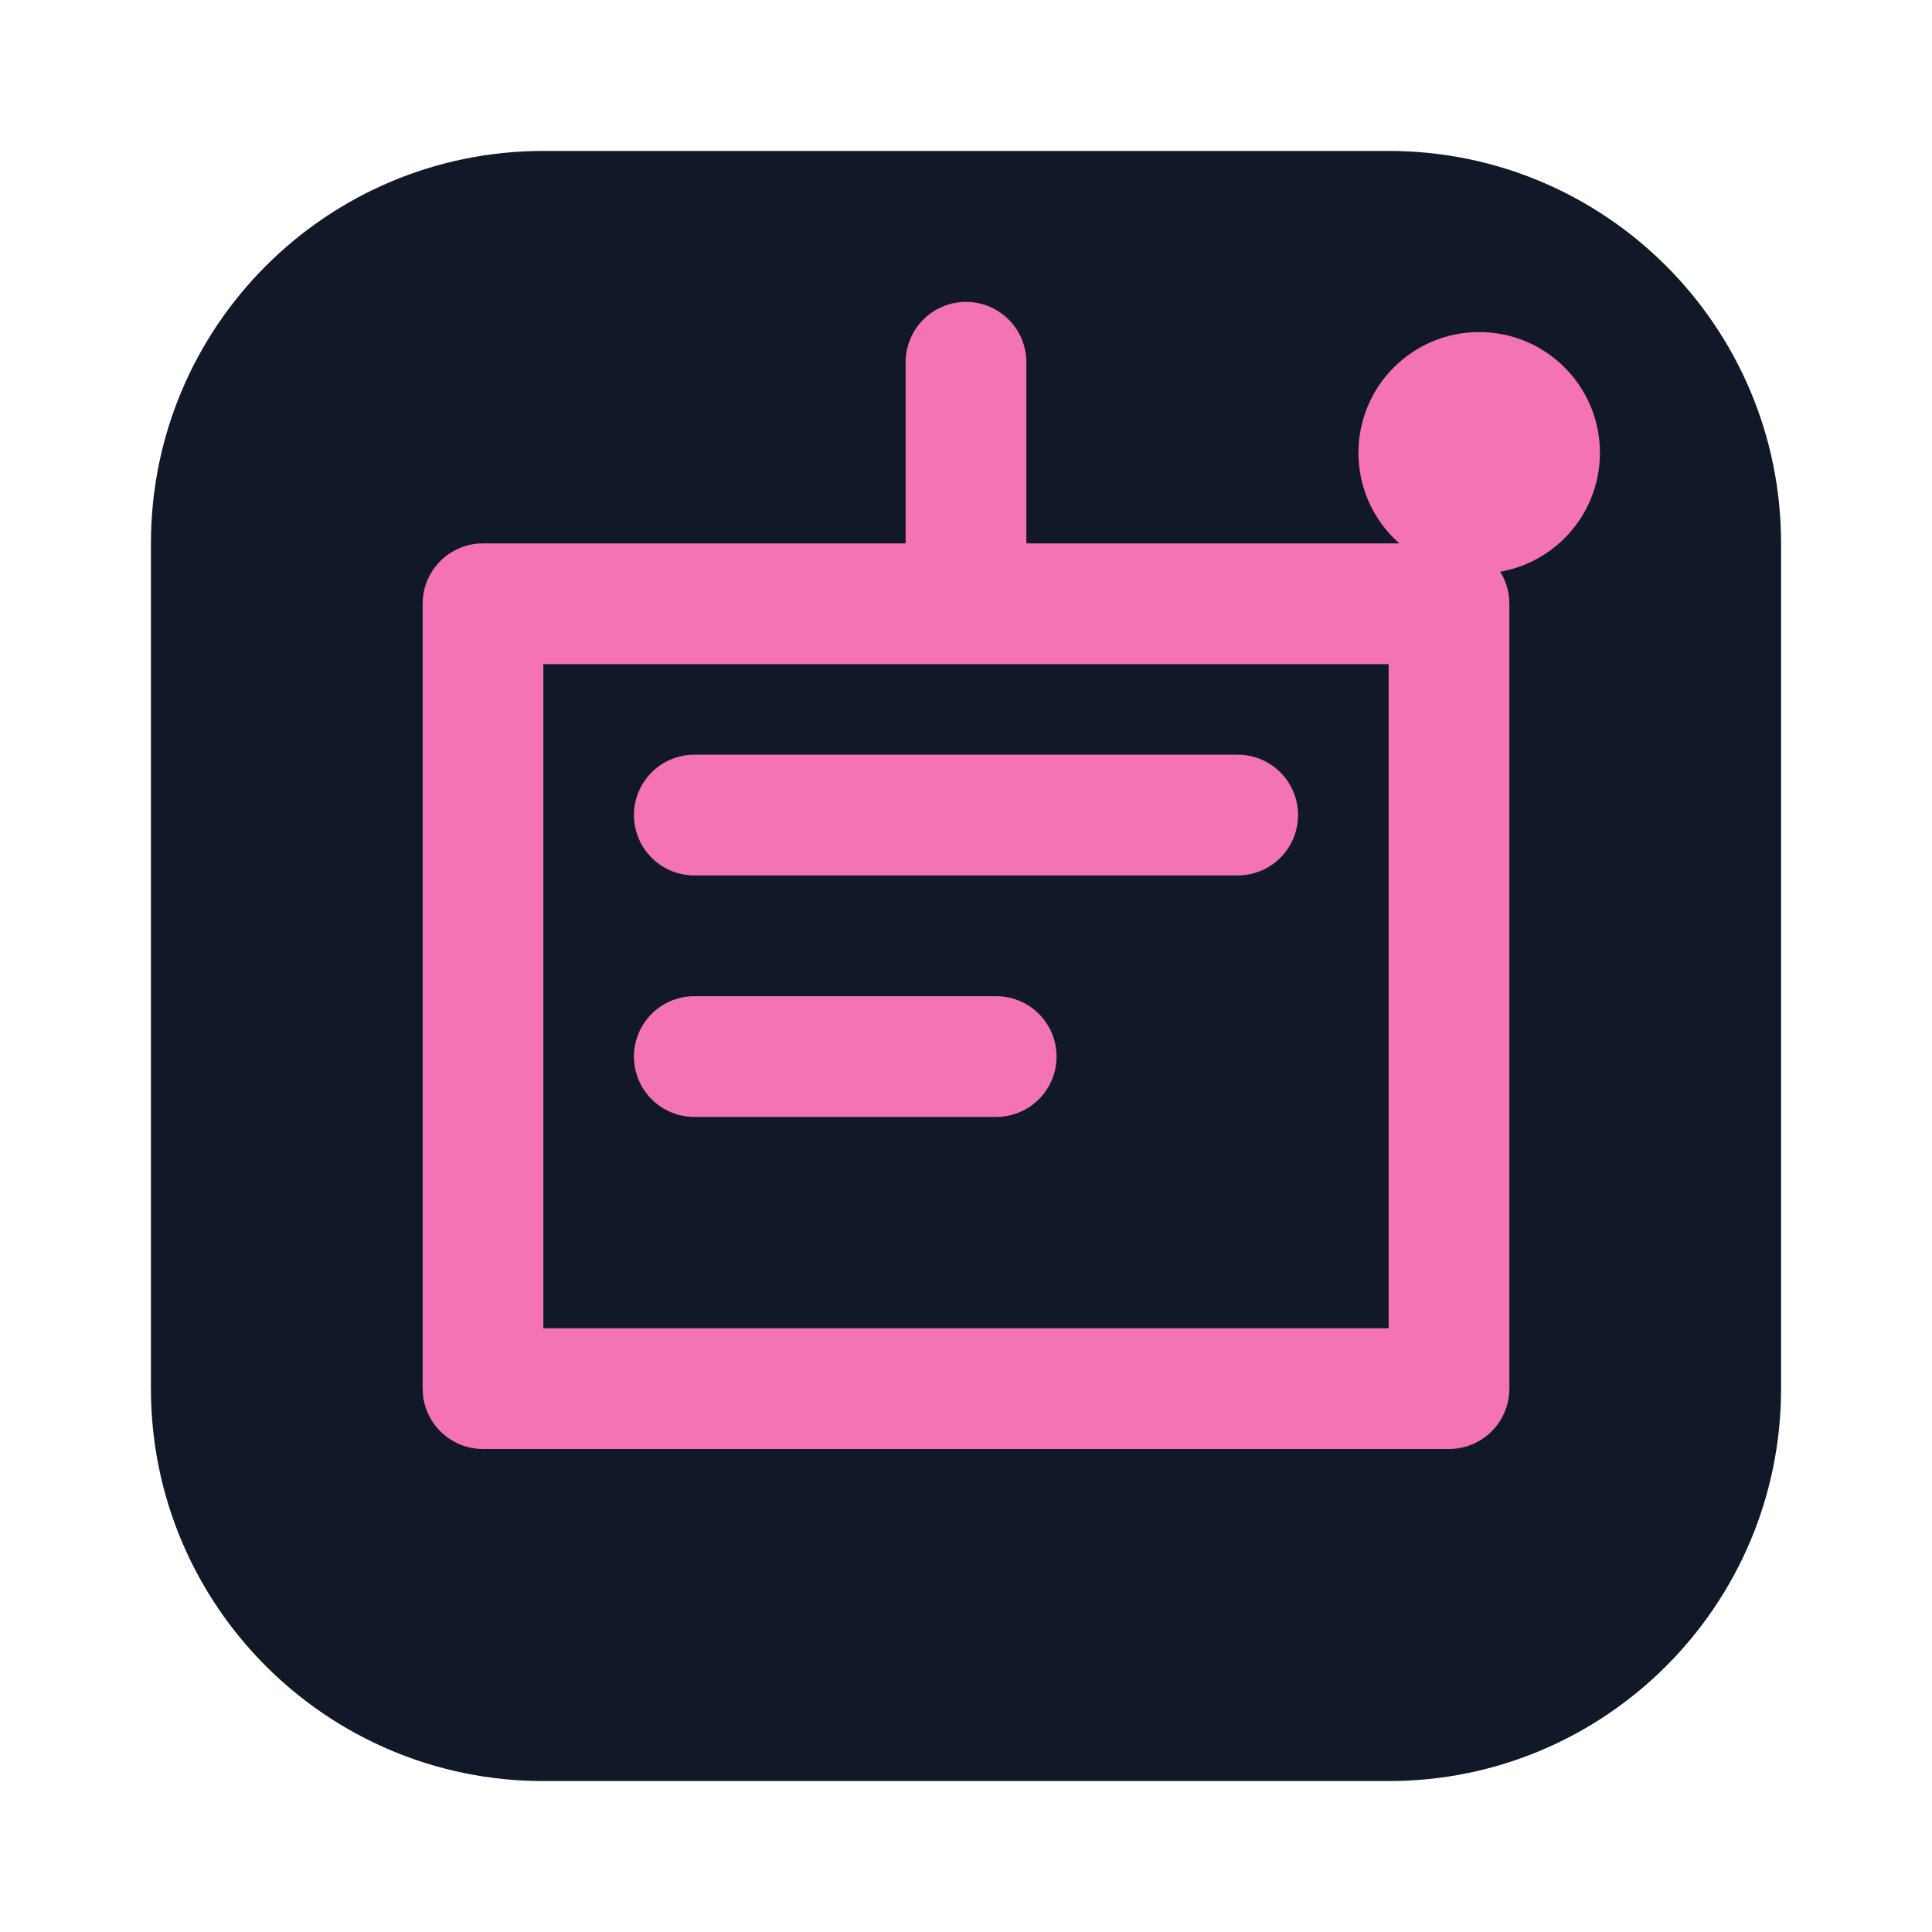
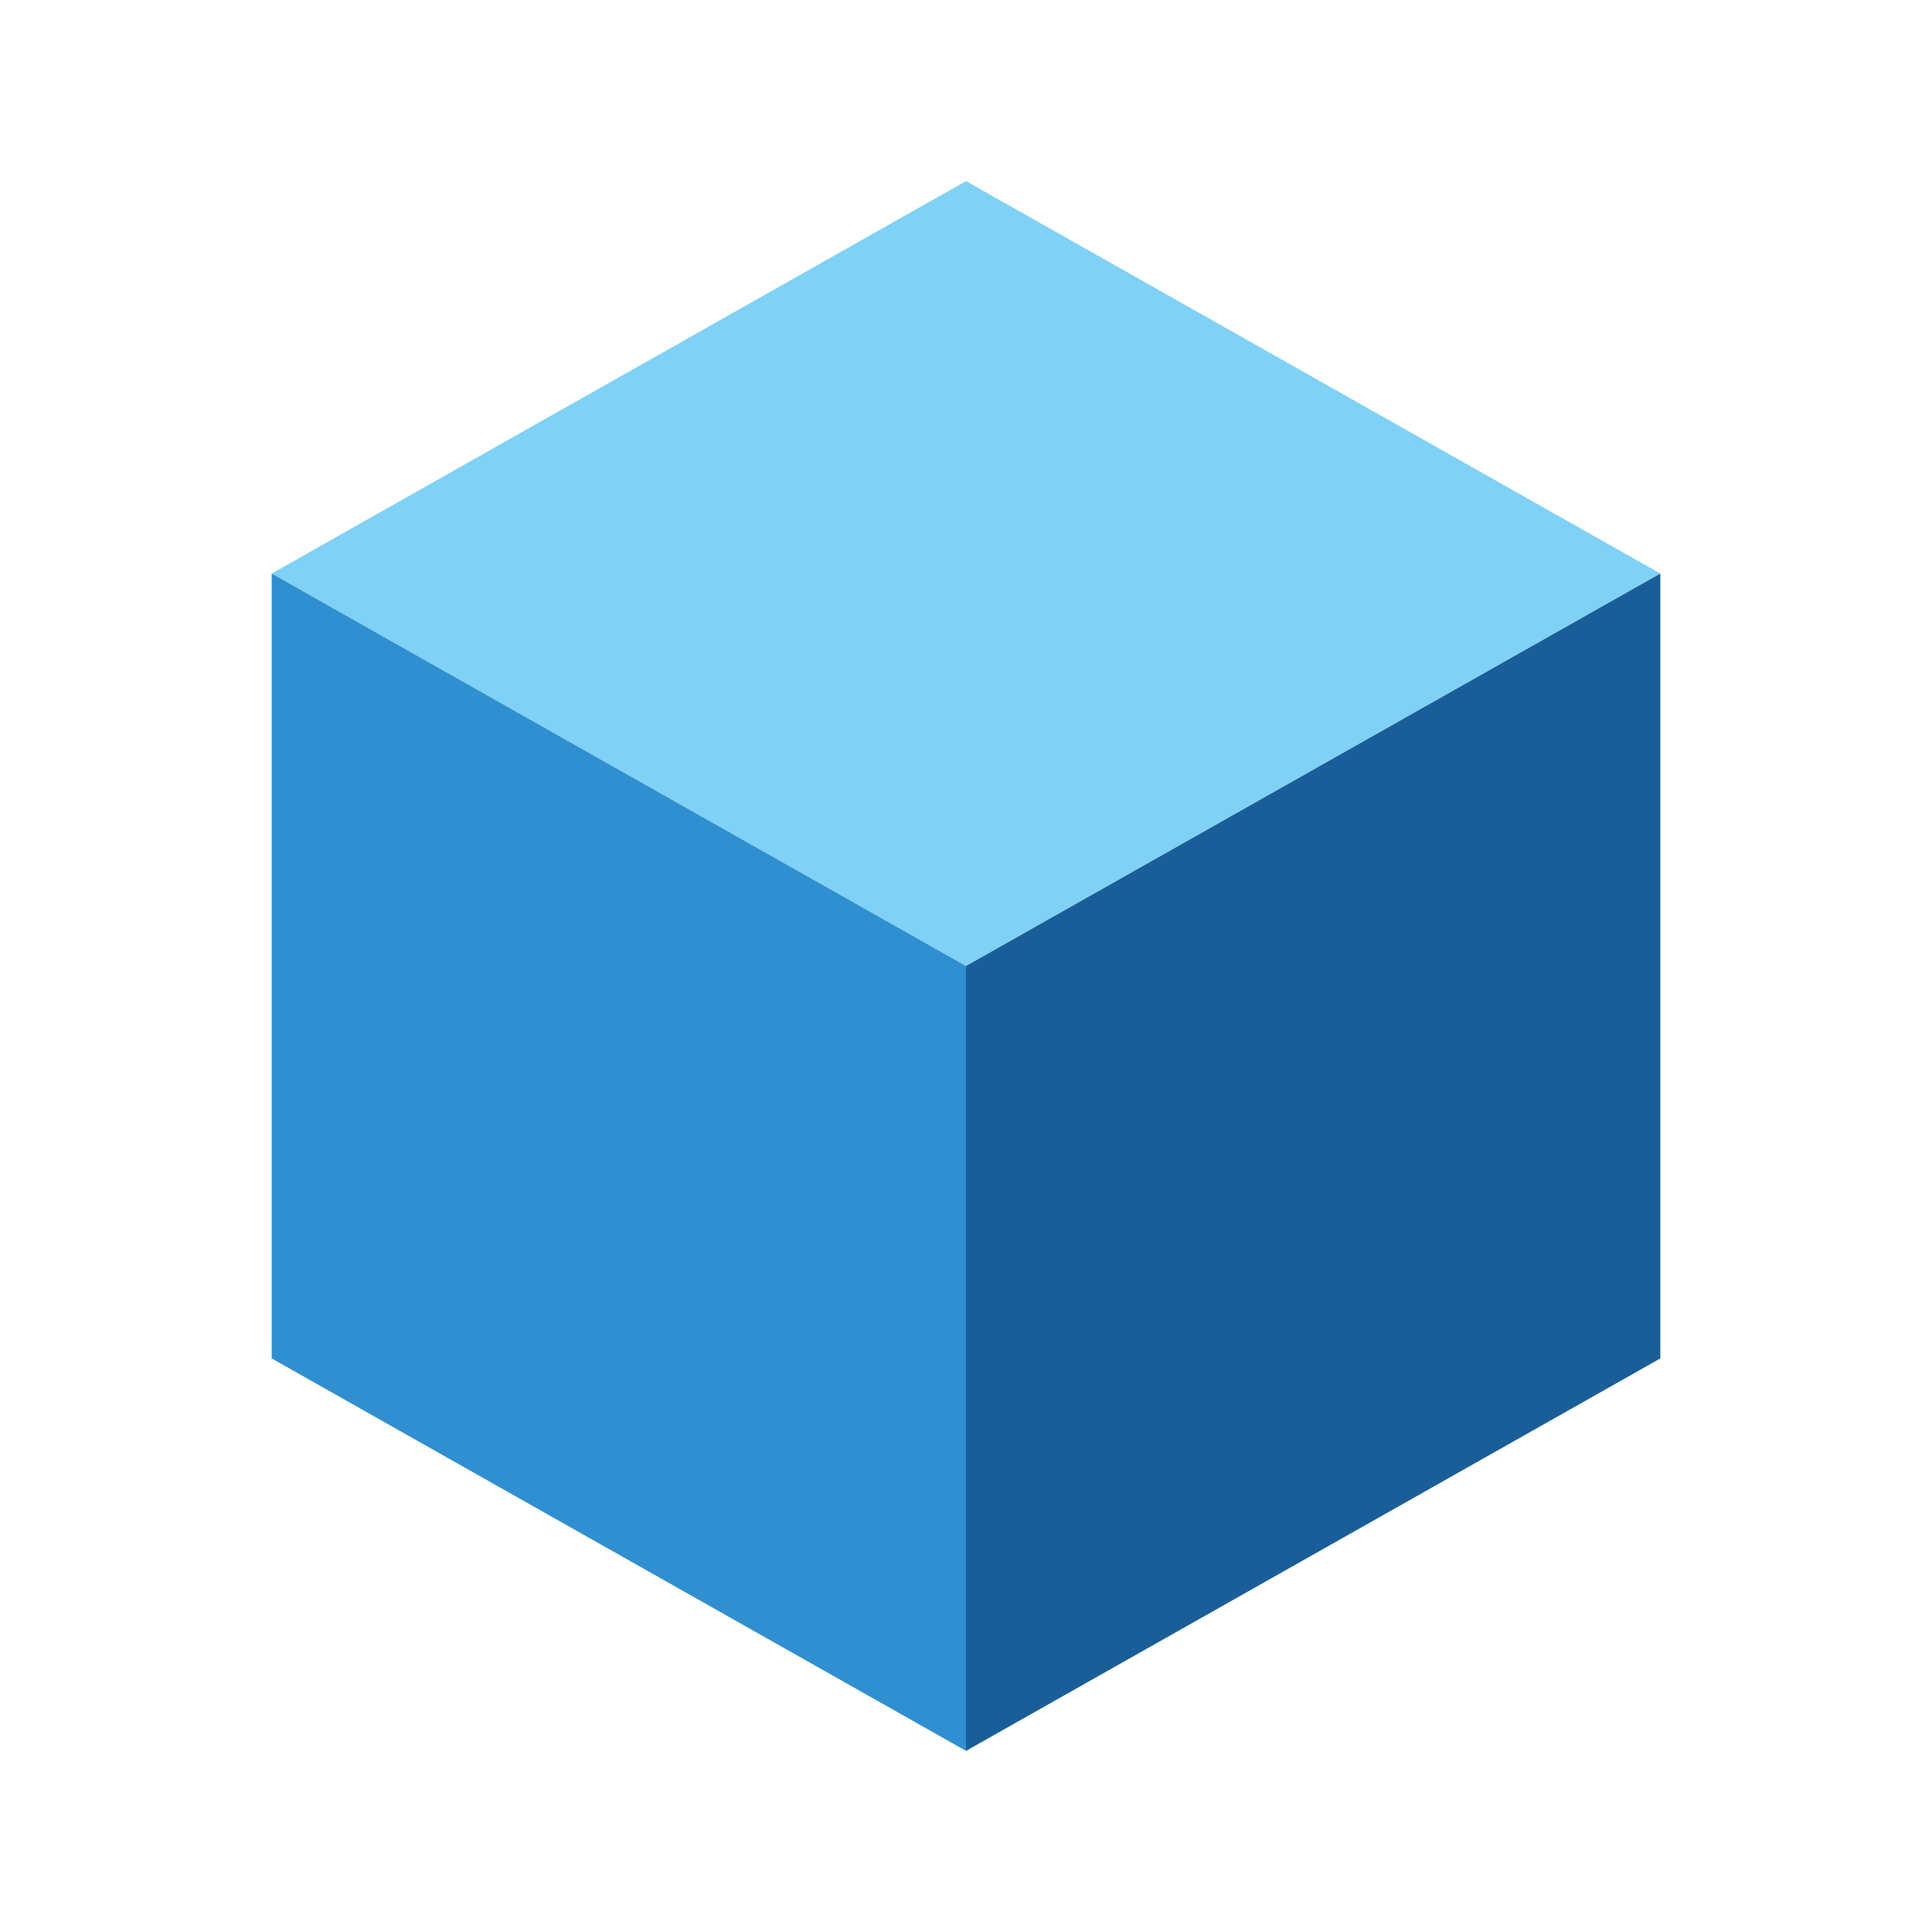
- <svg xmlns="http://www.w3.org/2000/svg" viewBox="0 0 64 64">
-   <rect x="5" y="5" width="54" height="54" rx="13" fill="#111827" />
-   <path d="M16 20h32v26H16z M23 27h18M23 35h10 M32 12v8" fill="none" stroke="#F472B6" stroke-width="4" stroke-linecap="round" stroke-linejoin="round" />
-   <circle cx="49" cy="15" r="4" fill="#F472B6" />
+ <svg xmlns="http://www.w3.org/2000/svg" width="16" height="16" viewBox="0 0 32 32">
+   <path d="M16 3l11.5 6.5L16 16 4.5 9.5z" fill="#7FD1F5" />
+   <path d="M4.5 9.5L16 16v13L4.5 22.5z" fill="#2F8FD0" />
+   <path d="M27.5 9.5v13L16 29V16z" fill="#1A5E99" />
</svg>
